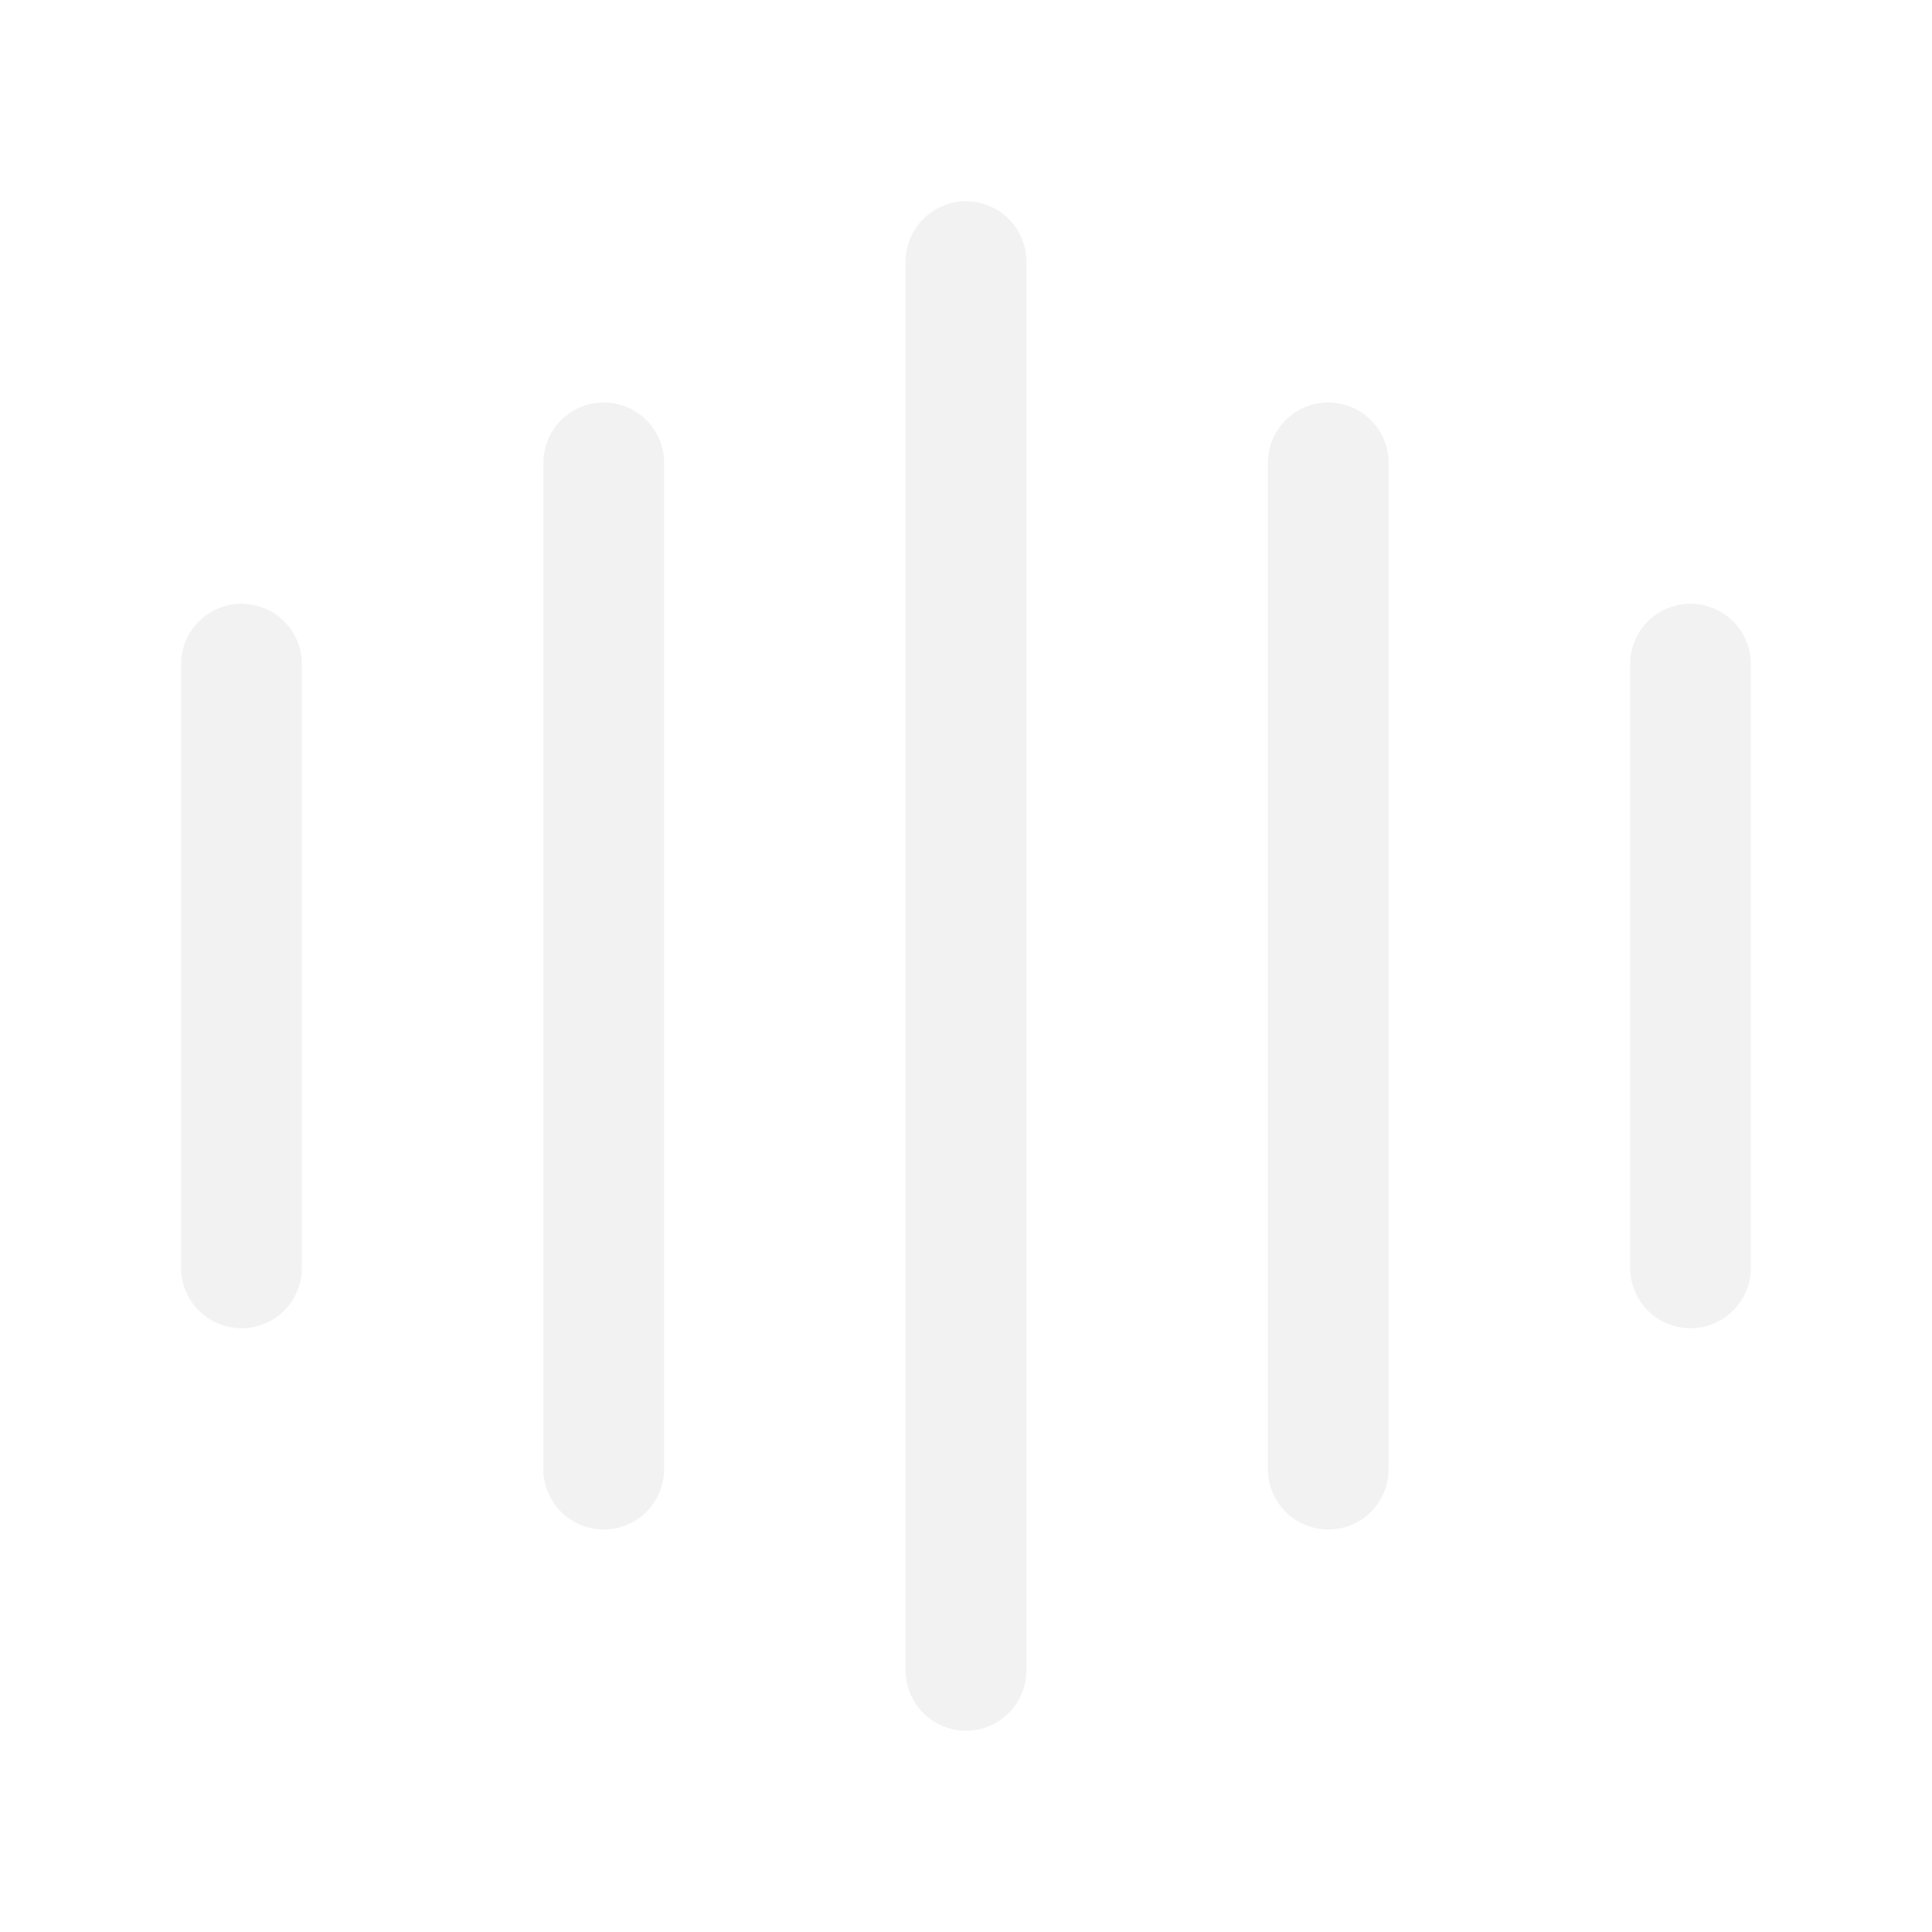
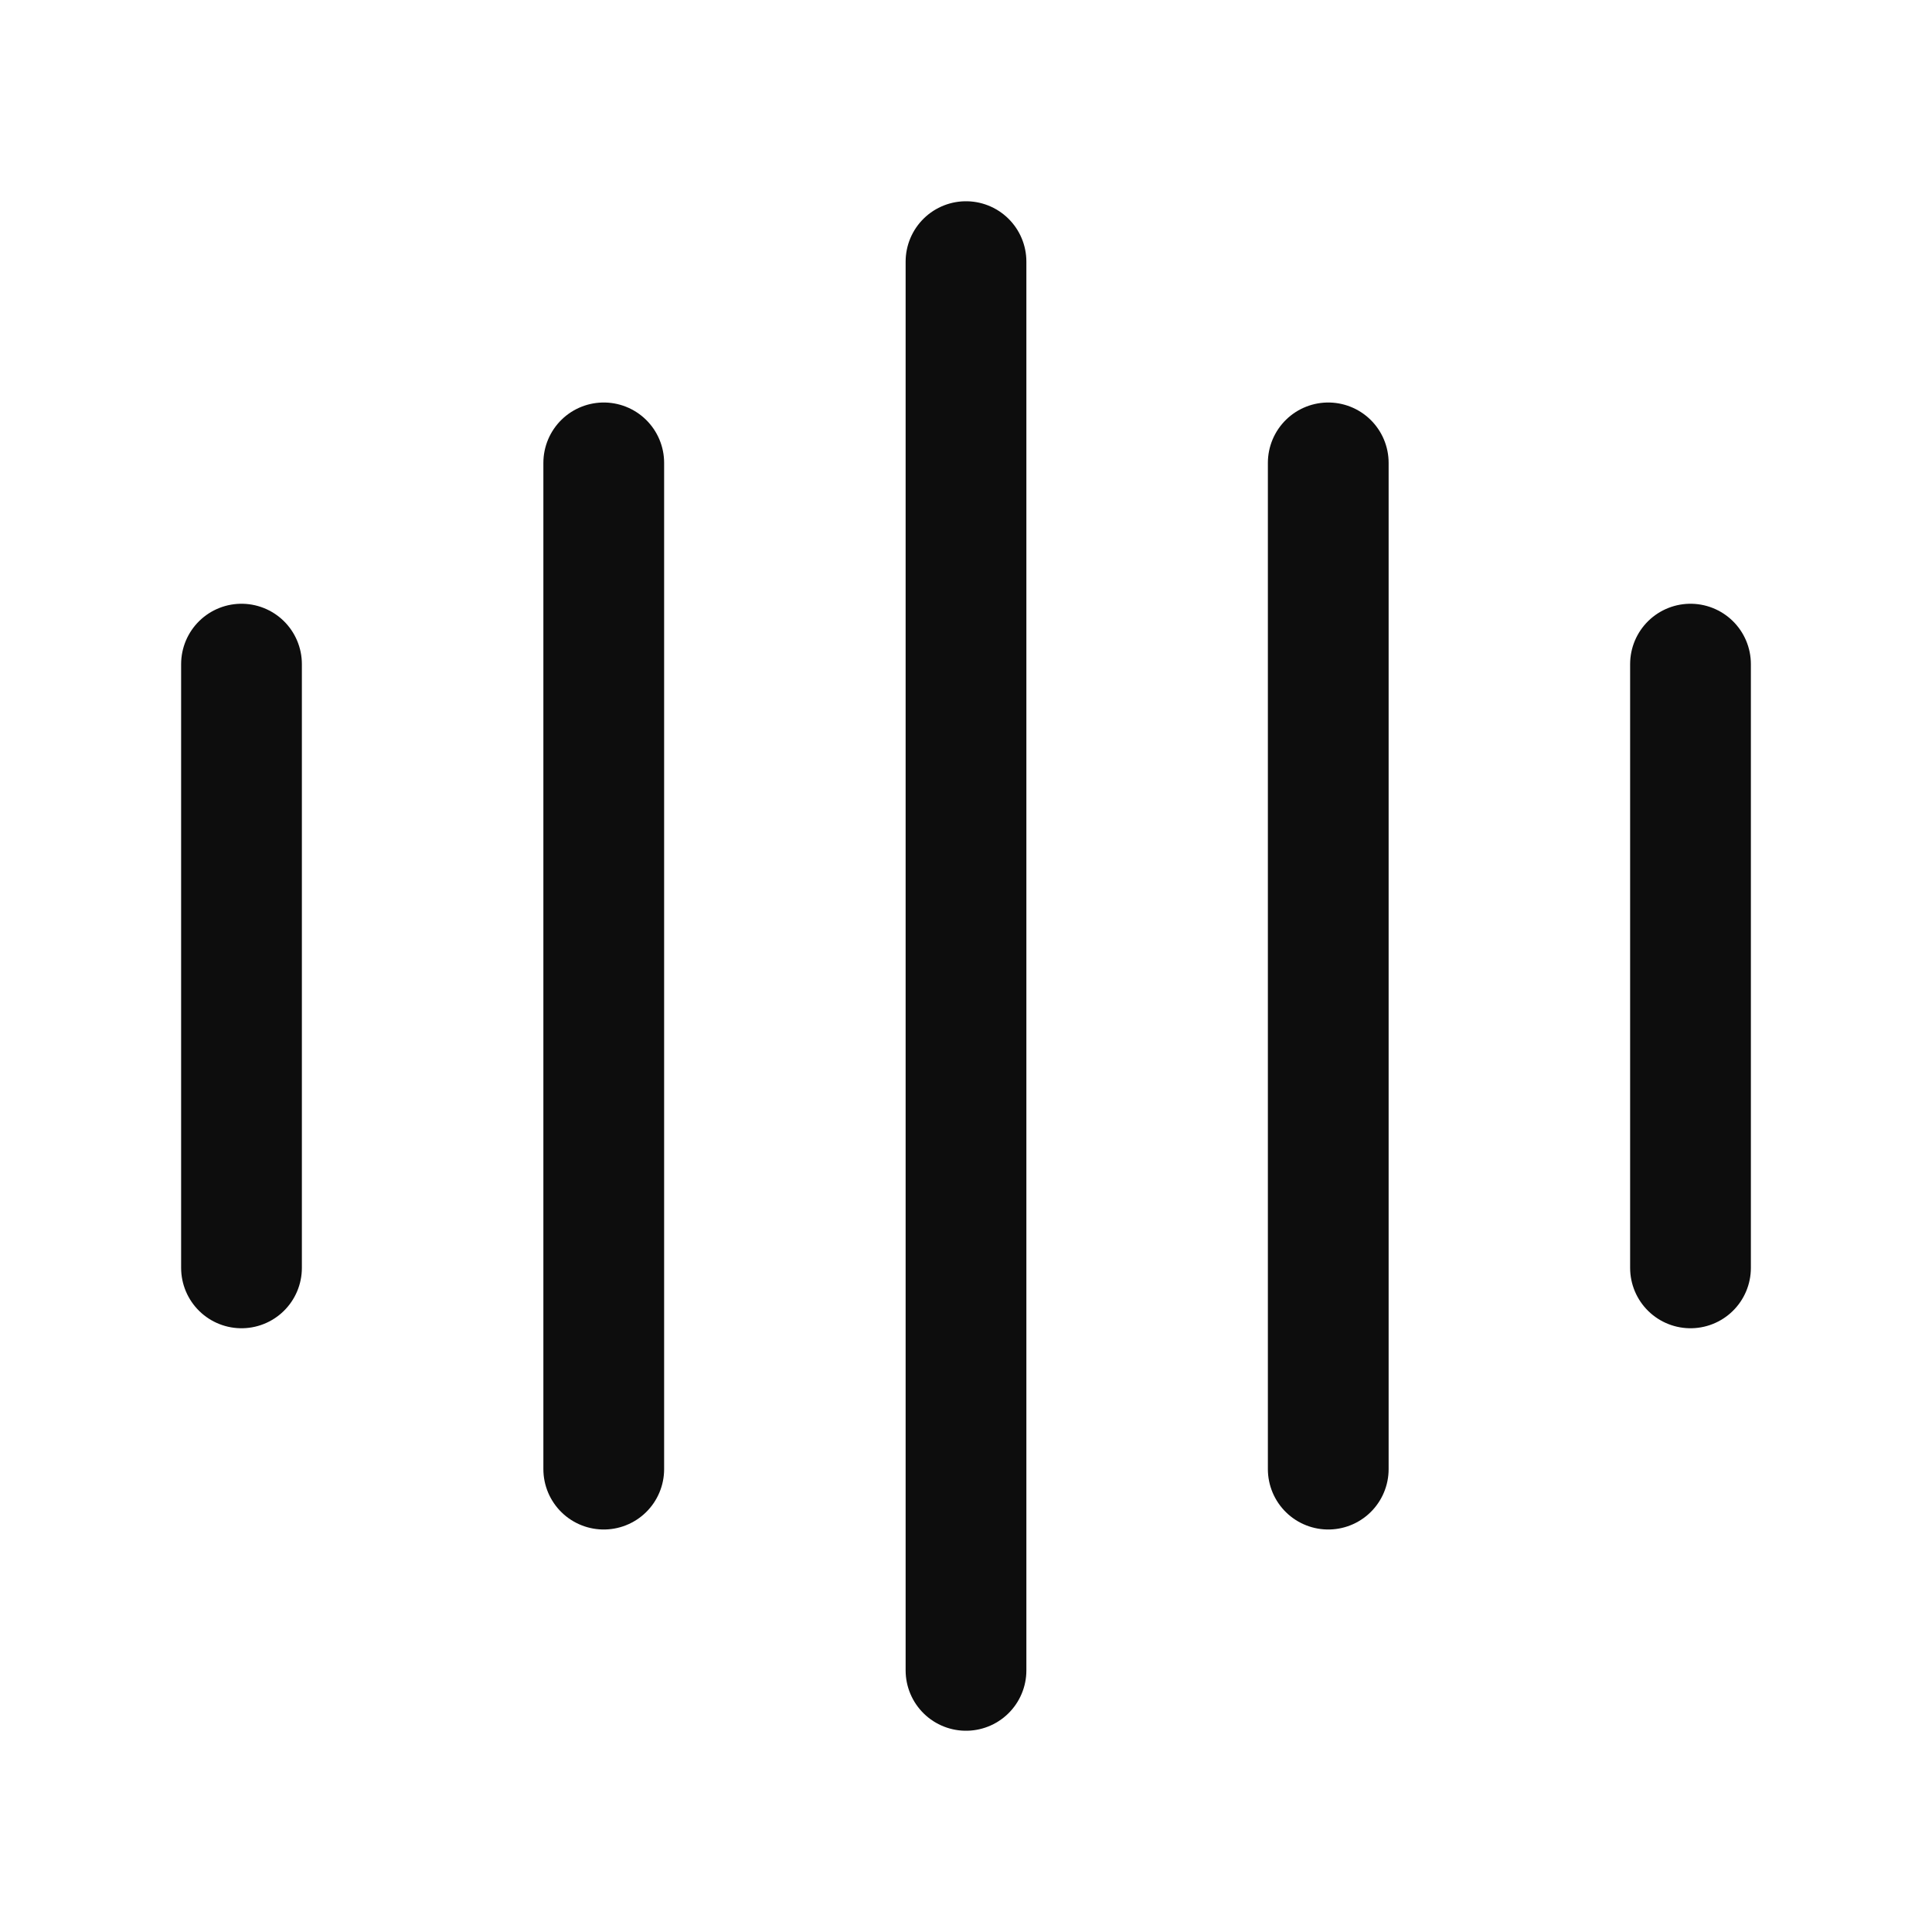
<svg xmlns="http://www.w3.org/2000/svg" width="100%" height="100%" viewBox="0 0 24 24" fill="none">
-   <path d="M3 8.25V15.75" stroke="#F2F2F2" stroke-width="1.5" stroke-linecap="round" stroke-linejoin="round" />
-   <path d="M7.5 5.75V18.25" stroke="#F2F2F2" stroke-width="1.5" stroke-linecap="round" stroke-linejoin="round" />
-   <path d="M12 3.25V20.75" stroke="#F2F2F2" stroke-width="1.5" stroke-linecap="round" stroke-linejoin="round" />
-   <path d="M16.5 5.75V18.25" stroke="#F2F2F2" stroke-width="1.5" stroke-linecap="round" stroke-linejoin="round" />
-   <path d="M21 8.25V15.75" stroke="#F2F2F2" stroke-width="1.5" stroke-linecap="round" stroke-linejoin="round" />
+   <path d="M3 8.25V15.75" stroke="#0D0D0D" stroke-width="1.5" stroke-linecap="round" stroke-linejoin="round" />
+   <path d="M7.5 5.75V18.25" stroke="#0D0D0D" stroke-width="1.5" stroke-linecap="round" stroke-linejoin="round" />
+   <path d="M12 3.25V20.75" stroke="#0D0D0D" stroke-width="1.5" stroke-linecap="round" stroke-linejoin="round" />
+   <path d="M16.5 5.75V18.25" stroke="#0D0D0D" stroke-width="1.5" stroke-linecap="round" stroke-linejoin="round" />
+   <path d="M21 8.25V15.75" stroke="#0D0D0D" stroke-width="1.5" stroke-linecap="round" stroke-linejoin="round" />
</svg>
